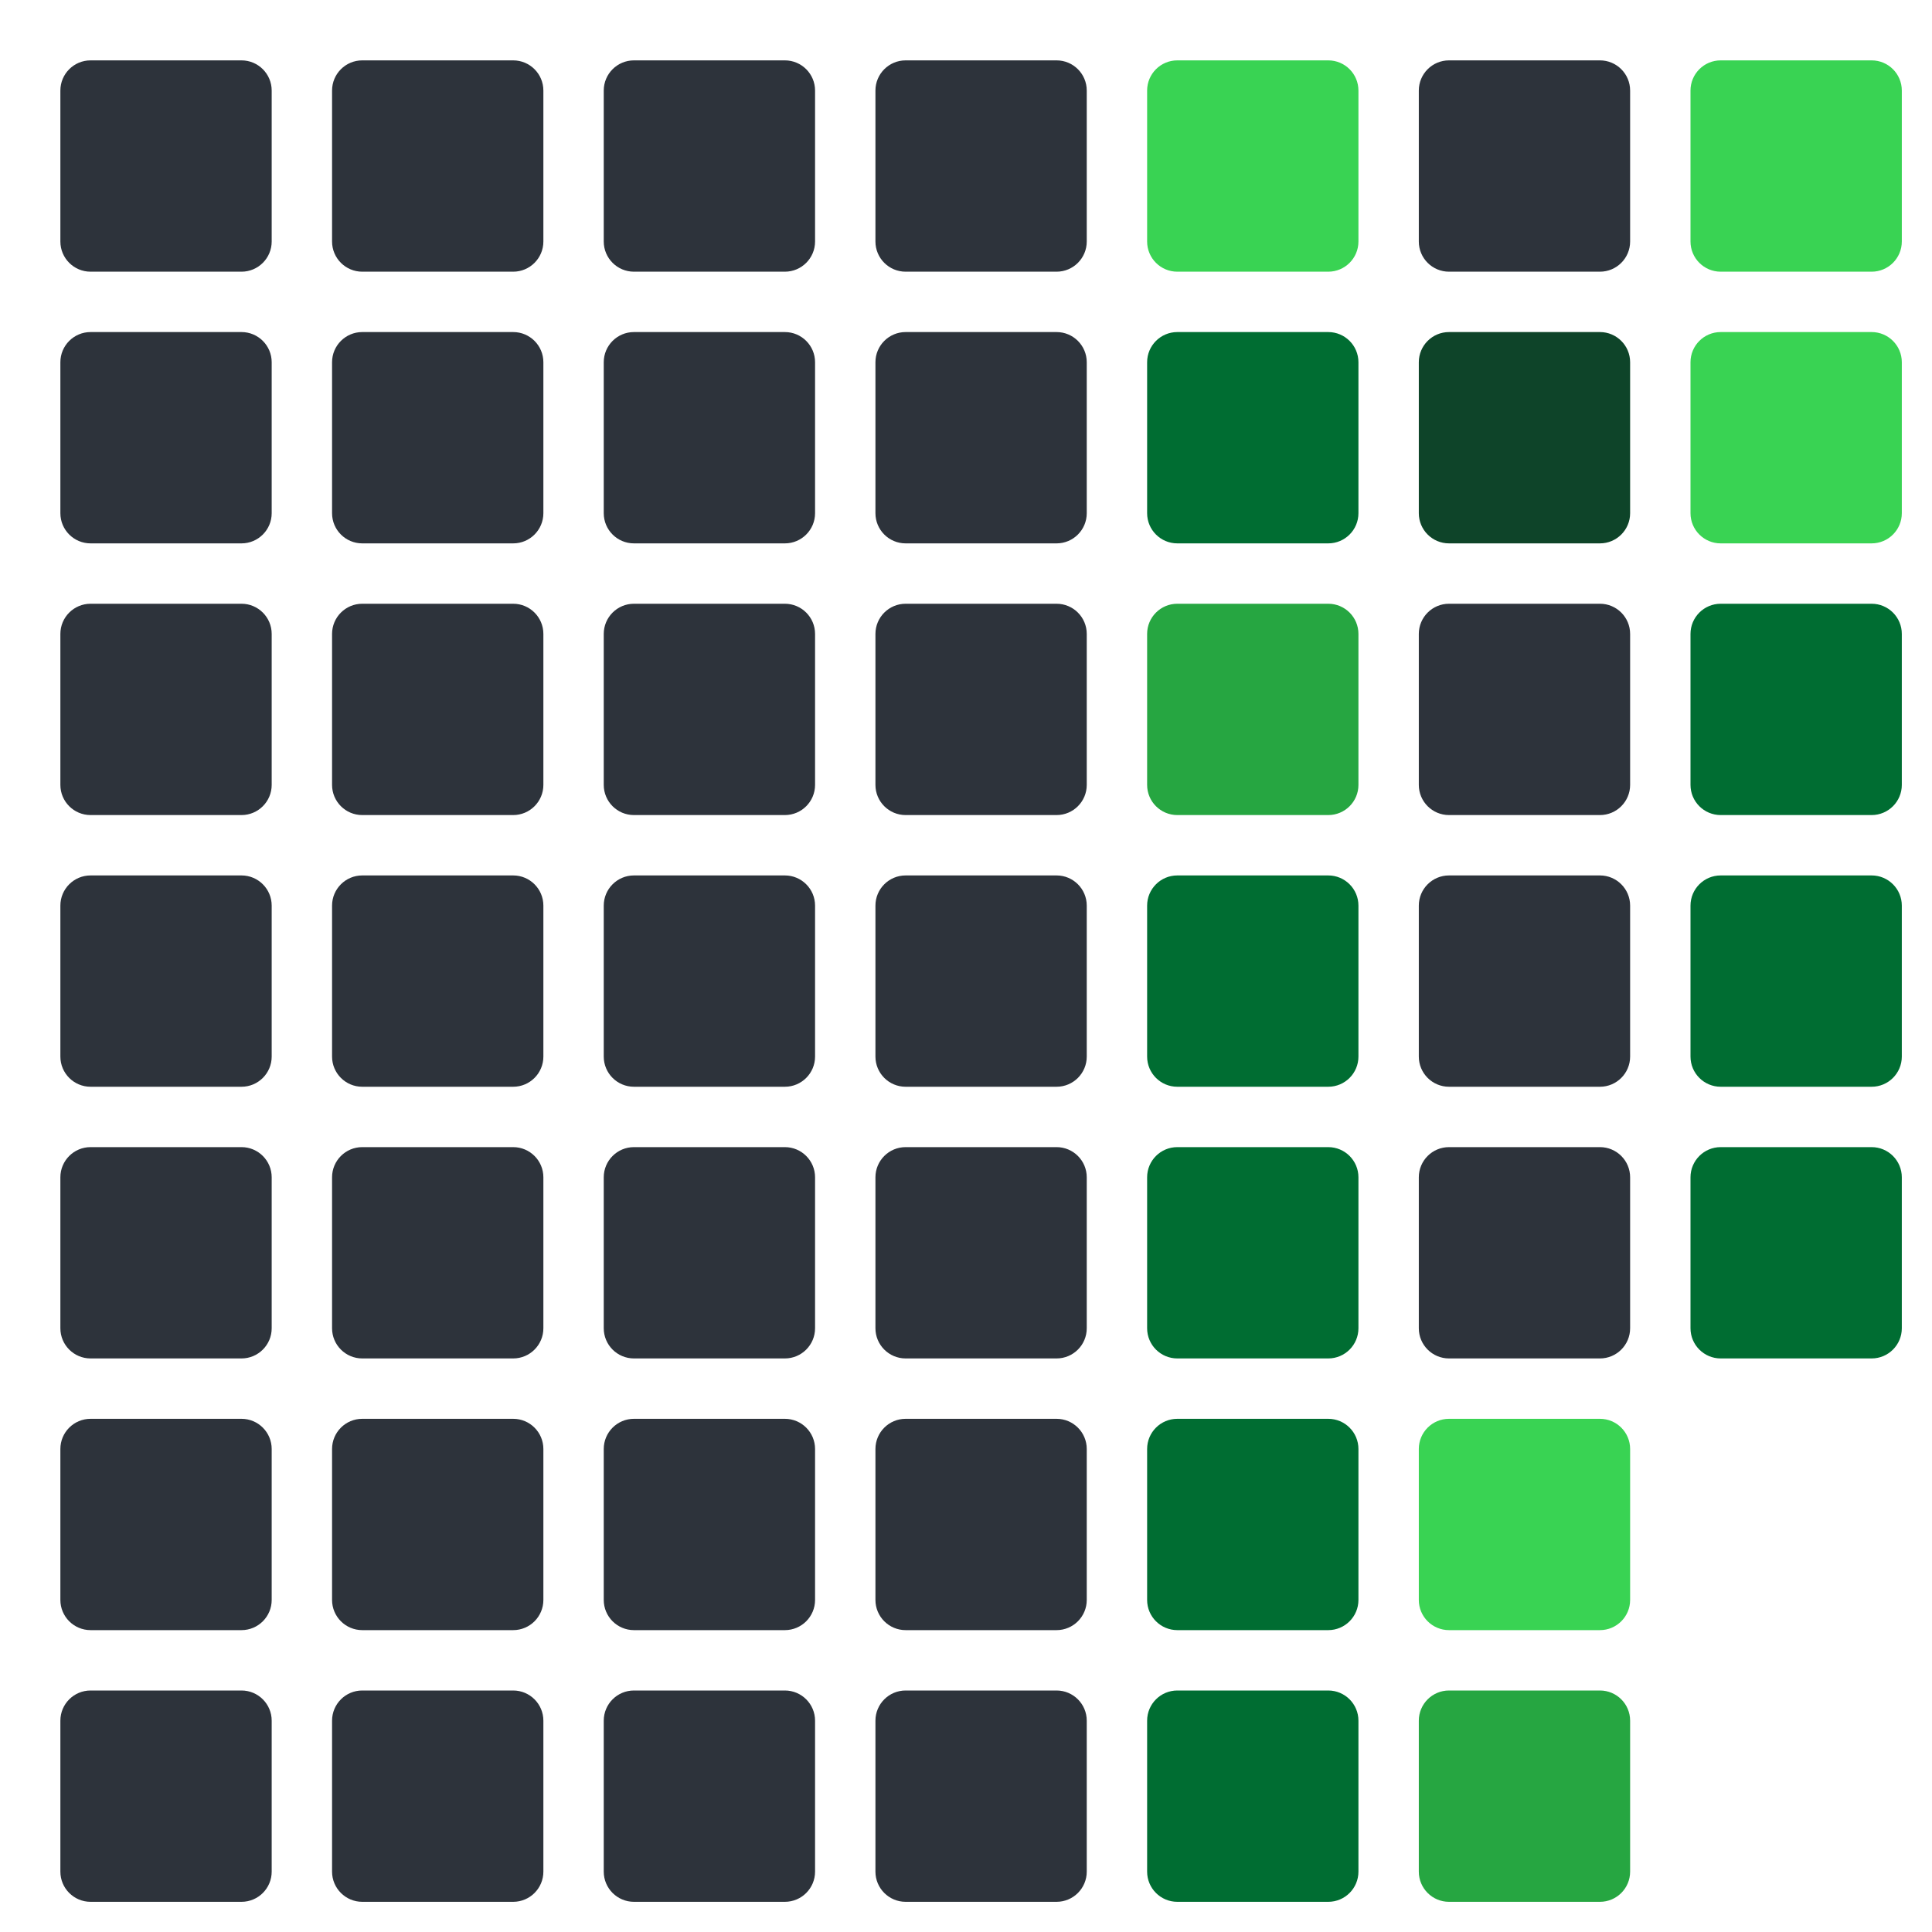
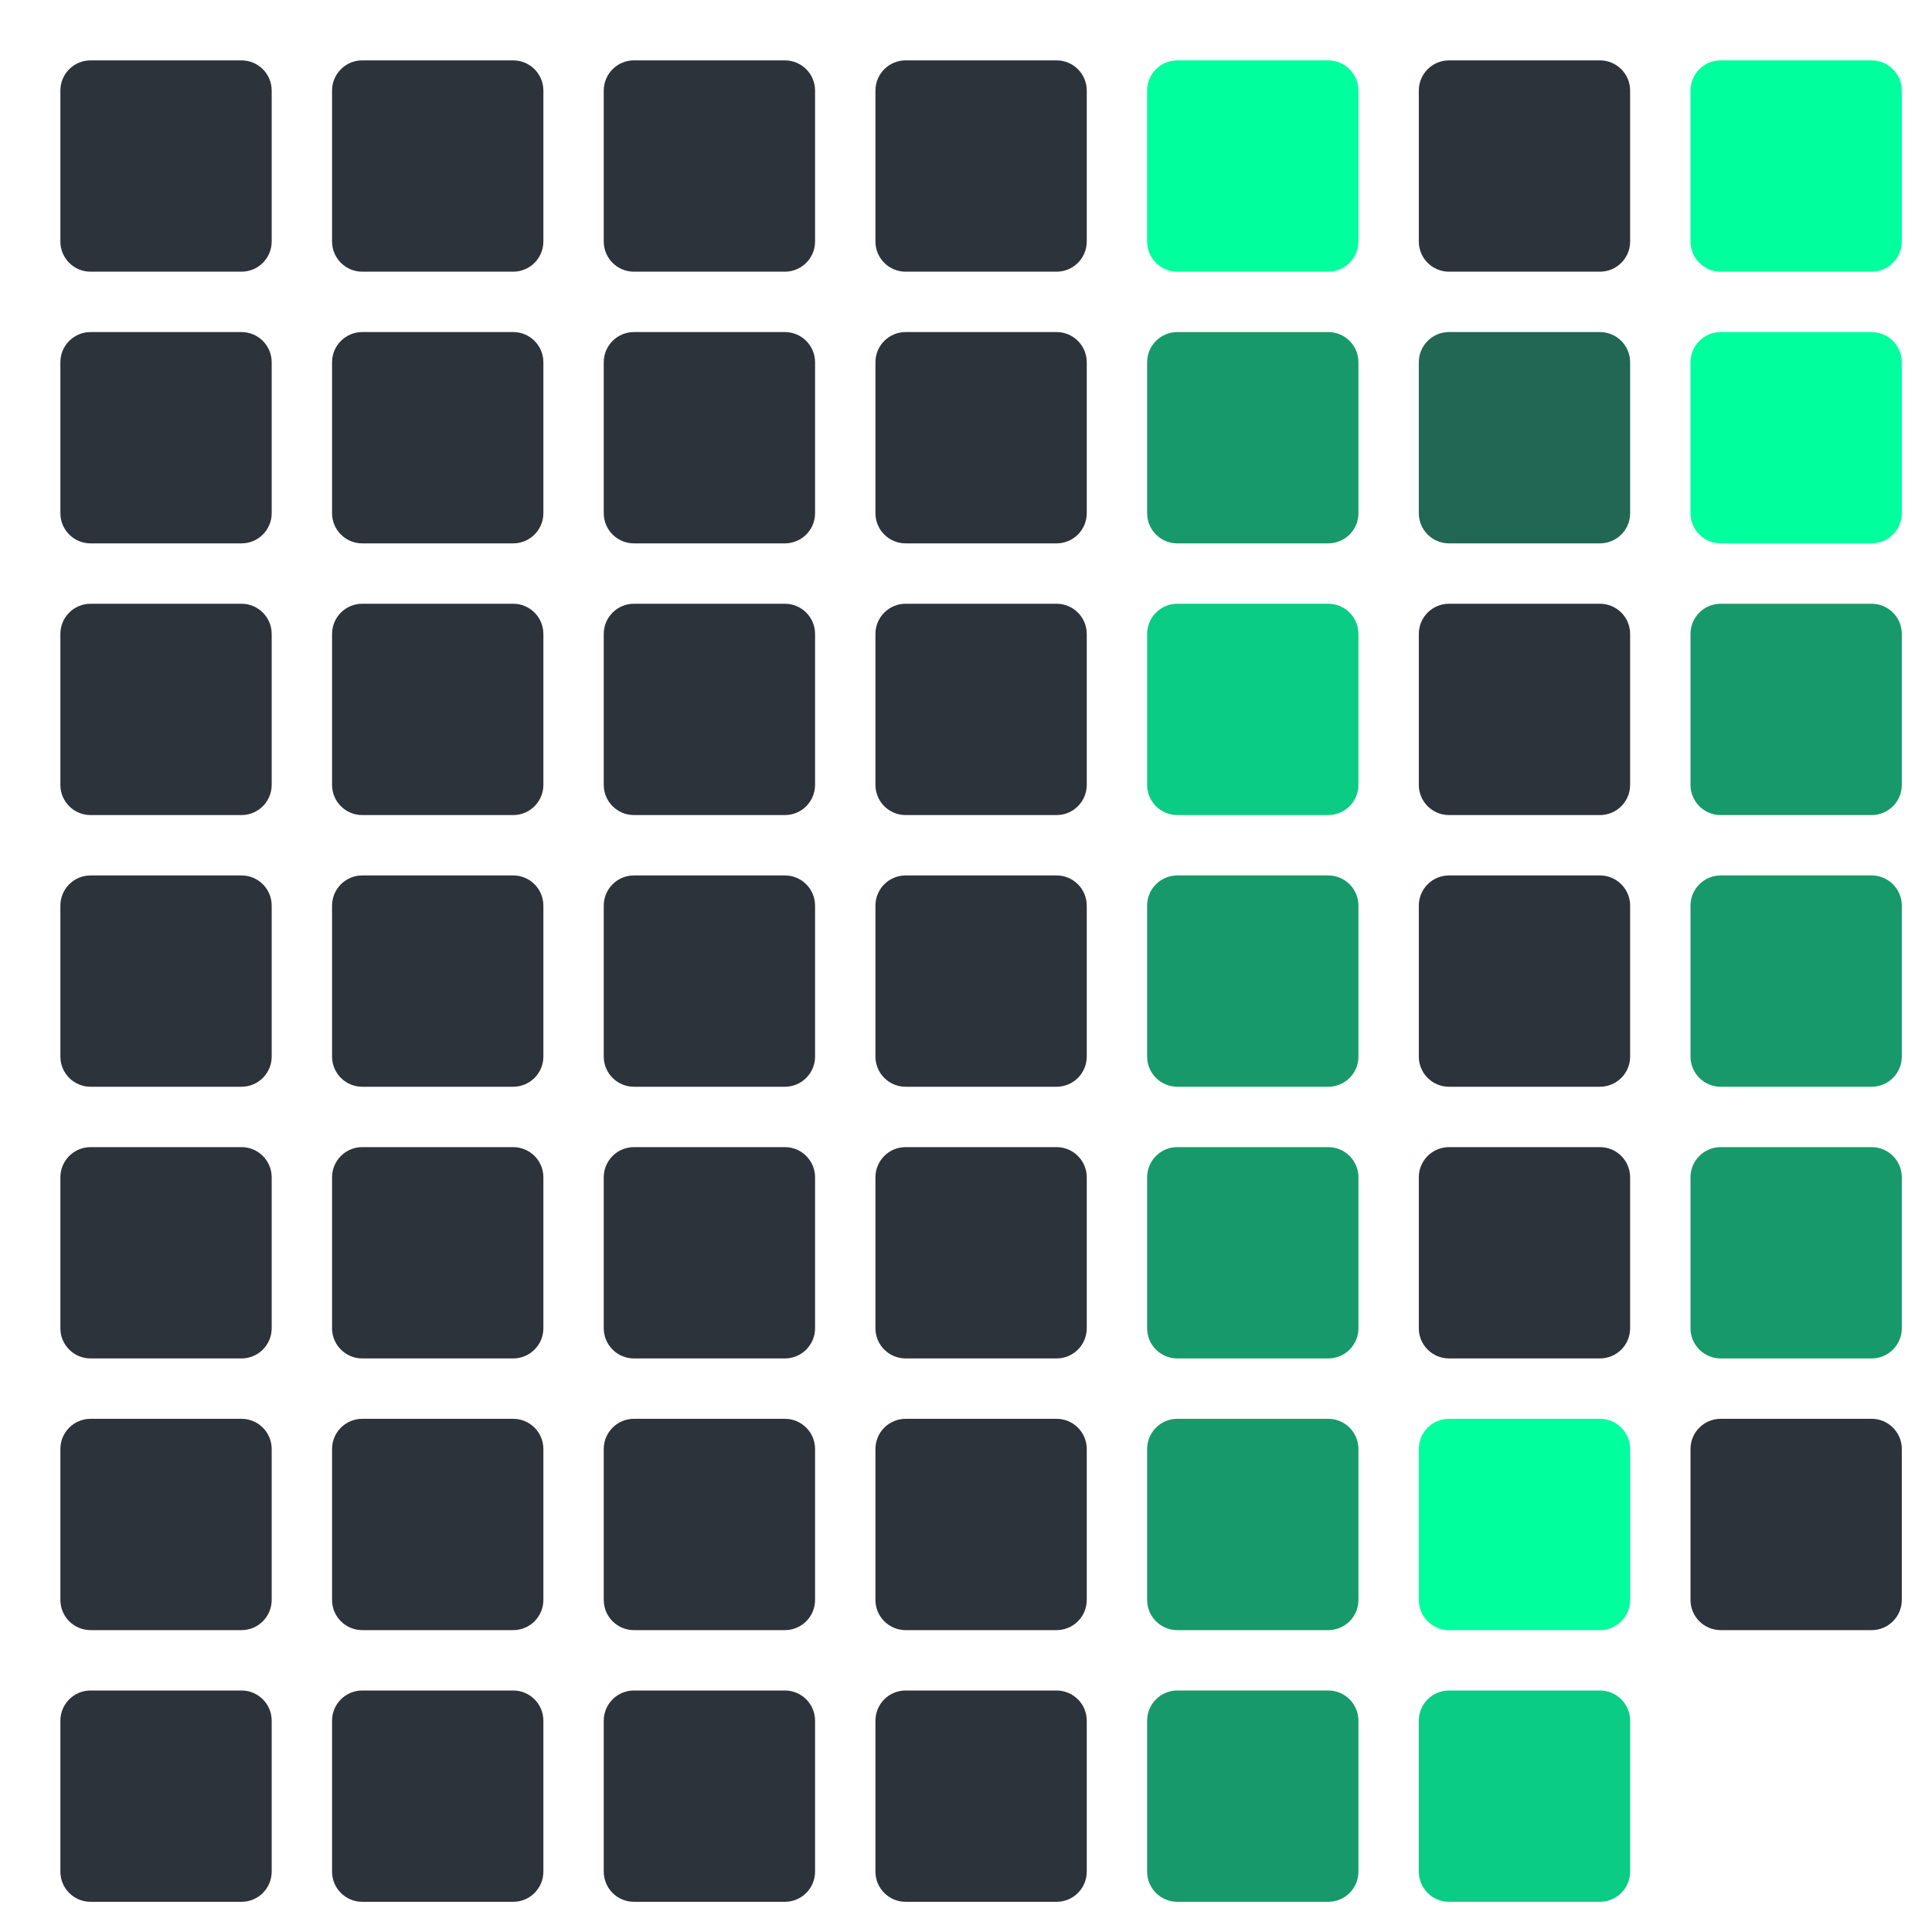
<svg xmlns="http://www.w3.org/2000/svg" viewBox="0 0 64 64" fill="#000">
  <rect width="7" height="7" x="2" y="2" rx="1" fill="#2d333b" />
  <rect width="7" height="7" x="2" y="11" rx="1" fill="#2d333b" />
  <rect width="7" height="7" x="2" y="20" rx="1" fill="#2d333b" />
  <rect width="7" height="7" x="2" y="29" rx="1" fill="#2d333b" />
  <rect width="7" height="7" x="2" y="38" rx="1" fill="#2d333b" />
  <rect width="7" height="7" x="2" y="47" rx="1" fill="#2d333b" />
  <rect width="7" height="7" x="2" y="56" rx="1" fill="#2d333b" />
  <rect width="7" height="7" x="11" y="2" rx="1" fill="#2d333b" />
  <rect width="7" height="7" x="11" y="11" rx="1" fill="#2d333b" />
  <rect width="7" height="7" x="11" y="20" rx="1" fill="#2d333b" />
  <rect width="7" height="7" x="11" y="29" rx="1" fill="#2d333b" />
  <rect width="7" height="7" x="11" y="38" rx="1" fill="#2d333b" />
  <rect width="7" height="7" x="11" y="47" rx="1" fill="#2d333b" />
  <rect width="7" height="7" x="11" y="56" rx="1" fill="#2d333b" />
  <rect width="7" height="7" x="20" y="2" rx="1" fill="#2d333b" />
  <rect width="7" height="7" x="20" y="11" rx="1" fill="#2d333b" />
  <rect width="7" height="7" x="20" y="20" rx="1" fill="#2d333b" />
  <rect width="7" height="7" x="20" y="29" rx="1" fill="#2d333b" />
  <rect width="7" height="7" x="20" y="38" rx="1" fill="#2d333b" />
  <rect width="7" height="7" x="20" y="47" rx="1" fill="#2d333b" />
  <rect width="7" height="7" x="20" y="56" rx="1" fill="#2d333b" />
  <rect width="7" height="7" x="29" y="2" rx="1" fill="#2d333b" />
  <rect width="7" height="7" x="29" y="11" rx="1" fill="#2d333b" />
  <rect width="7" height="7" x="29" y="20" rx="1" fill="#2d333b" />
  <rect width="7" height="7" x="29" y="29" rx="1" fill="#2d333b" />
  <rect width="7" height="7" x="29" y="38" rx="1" fill="#2d333b" />
  <rect width="7" height="7" x="29" y="47" rx="1" fill="#2d333b" />
  <rect width="7" height="7" x="29" y="56" rx="1" fill="#2d333b" />
-   <rect width="7" height="7" x="38" y="2" rx="1" fill="#39d353" />
-   <rect width="7" height="7" x="38" y="11" rx="1" fill="#006d32" />
-   <rect width="7" height="7" x="38" y="20" rx="1" fill="#26a641" />
-   <rect width="7" height="7" x="38" y="29" rx="1" fill="#006d32" />
-   <rect width="7" height="7" x="38" y="38" rx="1" fill="#006d32" />
-   <rect width="7" height="7" x="38" y="47" rx="1" fill="#006d32" />
-   <rect width="7" height="7" x="38" y="56" rx="1" fill="#006d32" />
+   <rect width="7" height="7" x="38" y="2" rx="1" fill="#00ff9d" />
+   <rect width="7" height="7" x="38" y="11" rx="1" fill="#17996c" />
+   <rect width="7" height="7" x="38" y="20" rx="1" fill="#0bcc85" />
+   <rect width="7" height="7" x="38" y="29" rx="1" fill="#17996c" />
+   <rect width="7" height="7" x="38" y="38" rx="1" fill="#17996c" />
+   <rect width="7" height="7" x="38" y="47" rx="1" fill="#17996c" />
+   <rect width="7" height="7" x="38" y="56" rx="1" fill="#17996c" />
  <rect width="7" height="7" x="47" y="2" rx="1" fill="#2d333b" />
-   <rect width="7" height="7" x="47" y="11" rx="1" fill="#0E4429" />
+   <rect width="7" height="7" x="47" y="11" rx="1" fill="#226654" />
  <rect width="7" height="7" x="47" y="20" rx="1" fill="#2d333b" />
  <rect width="7" height="7" x="47" y="29" rx="1" fill="#2d333b" />
  <rect width="7" height="7" x="47" y="38" rx="1" fill="#2d333b" />
-   <rect width="7" height="7" x="47" y="47" rx="1" fill="#39d353" />
-   <rect width="7" height="7" x="47" y="56" rx="1" fill="#26a641" />
-   <rect width="7" height="7" x="56" y="2" rx="1" fill="#39d353" />
-   <rect width="7" height="7" x="56" y="11" rx="1" fill="#39d353" />
-   <rect width="7" height="7" x="56" y="20" rx="1" fill="#006d32" />
-   <rect width="7" height="7" x="56" y="29" rx="1" fill="#006d32" />
-   <rect width="7" height="7" x="56" y="38" rx="1" fill="#006d32" />
+   <rect width="7" height="7" x="47" y="47" rx="1" fill="#00ff9d" />
+   <rect width="7" height="7" x="47" y="56" rx="1" fill="#0bcc85" />
+   <rect width="7" height="7" x="56" y="2" rx="1" fill="#00ff9d" />
+   <rect width="7" height="7" x="56" y="11" rx="1" fill="#00ff9d" />
+   <rect width="7" height="7" x="56" y="20" rx="1" fill="#17996c" />
+   <rect width="7" height="7" x="56" y="29" rx="1" fill="#17996c" />
+   <rect width="7" height="7" x="56" y="38" rx="1" fill="#17996c" />
+   <rect width="7" height="7" x="56" y="47" rx="1" fill="#2d333b" />
</svg>
